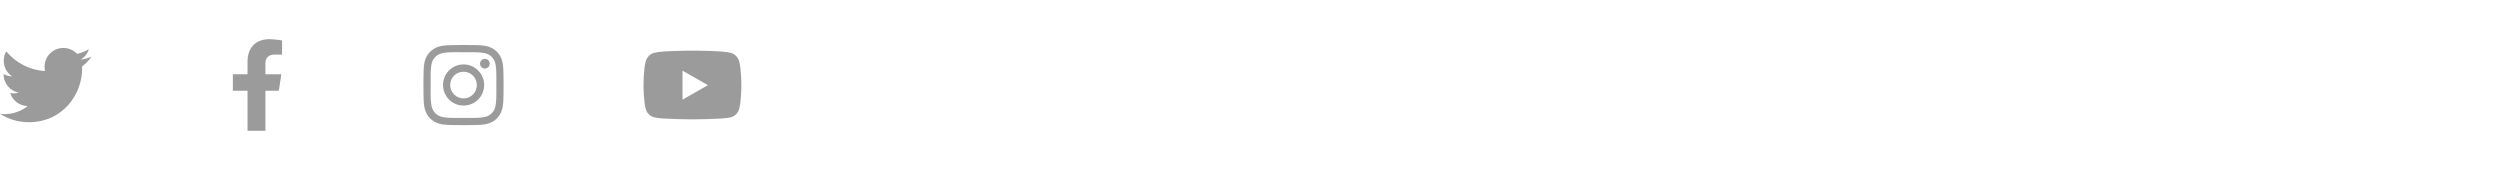
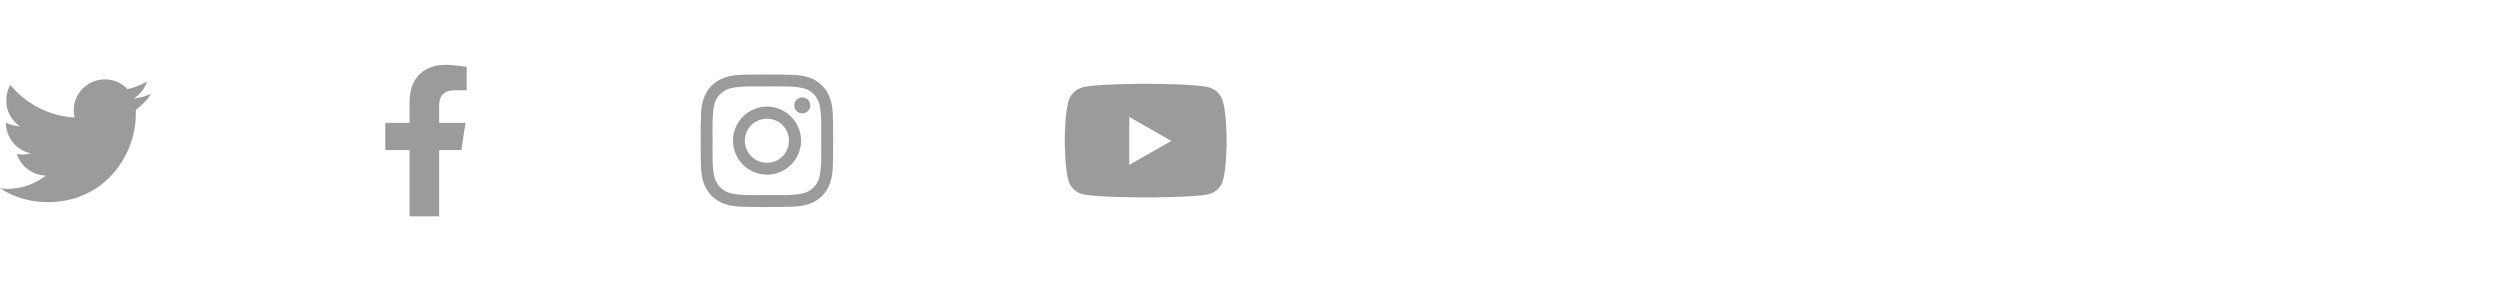
- <svg xmlns="http://www.w3.org/2000/svg" width="546" height="37" viewBox="0 0 546 37" fill="none">
+ <svg xmlns="http://www.w3.org/2000/svg" width="330" height="37" viewBox="0 0 330 37" fill="none">
  <path d="M17.93 14.498C17.93 14.693 17.93 14.849 17.93 15.044C17.93 20.474 13.828 26.685 6.289 26.685C3.945 26.685 1.797 26.021 0 24.849C0.312 24.888 0.625 24.927 0.977 24.927C2.891 24.927 4.648 24.263 6.055 23.169C4.258 23.13 2.734 21.959 2.227 20.318C2.5 20.357 2.734 20.396 3.008 20.396C3.359 20.396 3.75 20.318 4.062 20.24C2.188 19.849 0.781 18.209 0.781 16.216V16.177C1.328 16.49 1.992 16.646 2.656 16.685C1.523 15.943 0.82 14.693 0.82 13.287C0.82 12.505 1.016 11.802 1.367 11.216C3.398 13.677 6.445 15.318 9.844 15.513C9.766 15.201 9.727 14.888 9.727 14.576C9.727 12.31 11.562 10.474 13.828 10.474C15 10.474 16.055 10.943 16.836 11.763C17.734 11.568 18.633 11.216 19.414 10.748C19.102 11.724 18.477 12.505 17.617 13.013C18.438 12.935 19.258 12.701 19.961 12.388C19.414 13.209 18.711 13.912 17.93 14.498Z" fill="#9B9B9B" />
  <path d="M60.898 19.81H57.969V28.56H54.062V19.81H50.859V16.216H54.062V13.443C54.062 10.318 55.938 8.56 58.789 8.56C60.156 8.56 61.602 8.834 61.602 8.834V11.919H60C58.438 11.919 57.969 12.857 57.969 13.873V16.216H61.445L60.898 19.81Z" fill="#9B9B9B" />
  <path d="M101.25 14.068C103.711 14.068 105.742 16.099 105.742 18.56C105.742 21.06 103.711 23.052 101.25 23.052C98.75 23.052 96.758 21.06 96.758 18.56C96.758 16.099 98.75 14.068 101.25 14.068ZM101.25 21.49C102.852 21.49 104.141 20.201 104.141 18.56C104.141 16.959 102.852 15.669 101.25 15.669C99.609 15.669 98.32 16.959 98.32 18.56C98.32 20.201 99.648 21.49 101.25 21.49ZM106.953 13.912C106.953 14.498 106.484 14.966 105.898 14.966C105.312 14.966 104.844 14.498 104.844 13.912C104.844 13.326 105.312 12.857 105.898 12.857C106.484 12.857 106.953 13.326 106.953 13.912ZM109.922 14.966C110 16.412 110 20.748 109.922 22.193C109.844 23.599 109.531 24.81 108.516 25.865C107.5 26.88 106.25 27.193 104.844 27.271C103.398 27.349 99.062 27.349 97.617 27.271C96.211 27.193 95 26.88 93.945 25.865C92.93 24.81 92.617 23.599 92.539 22.193C92.461 20.748 92.461 16.412 92.539 14.966C92.617 13.56 92.93 12.31 93.945 11.294C95 10.279 96.211 9.966 97.617 9.888C99.062 9.81 103.398 9.81 104.844 9.888C106.25 9.966 107.5 10.279 108.516 11.294C109.531 12.31 109.844 13.56 109.922 14.966ZM108.047 23.716C108.516 22.584 108.398 19.849 108.398 18.56C108.398 17.31 108.516 14.576 108.047 13.404C107.734 12.662 107.148 12.037 106.406 11.763C105.234 11.294 102.5 11.412 101.25 11.412C99.961 11.412 97.227 11.294 96.094 11.763C95.312 12.076 94.727 12.662 94.414 13.404C93.945 14.576 94.062 17.31 94.062 18.56C94.062 19.849 93.945 22.584 94.414 23.716C94.727 24.498 95.312 25.084 96.094 25.396C97.227 25.865 99.961 25.748 101.25 25.748C102.5 25.748 105.234 25.865 106.406 25.396C107.148 25.084 107.773 24.498 108.047 23.716Z" fill="#9B9B9B" />
  <path d="M161.445 13.443C161.914 15.084 161.914 18.599 161.914 18.599C161.914 18.599 161.914 22.076 161.445 23.755C161.211 24.693 160.469 25.396 159.57 25.63C157.891 26.06 151.25 26.06 151.25 26.06C151.25 26.06 144.57 26.06 142.891 25.63C141.992 25.396 141.25 24.693 141.016 23.755C140.547 22.076 140.547 18.599 140.547 18.599C140.547 18.599 140.547 15.084 141.016 13.443C141.25 12.505 141.992 11.763 142.891 11.529C144.57 11.06 151.25 11.06 151.25 11.06C151.25 11.06 157.891 11.06 159.57 11.529C160.469 11.763 161.211 12.505 161.445 13.443ZM149.062 21.763L154.609 18.599L149.062 15.435V21.763Z" fill="#9B9B9B" />
</svg>
